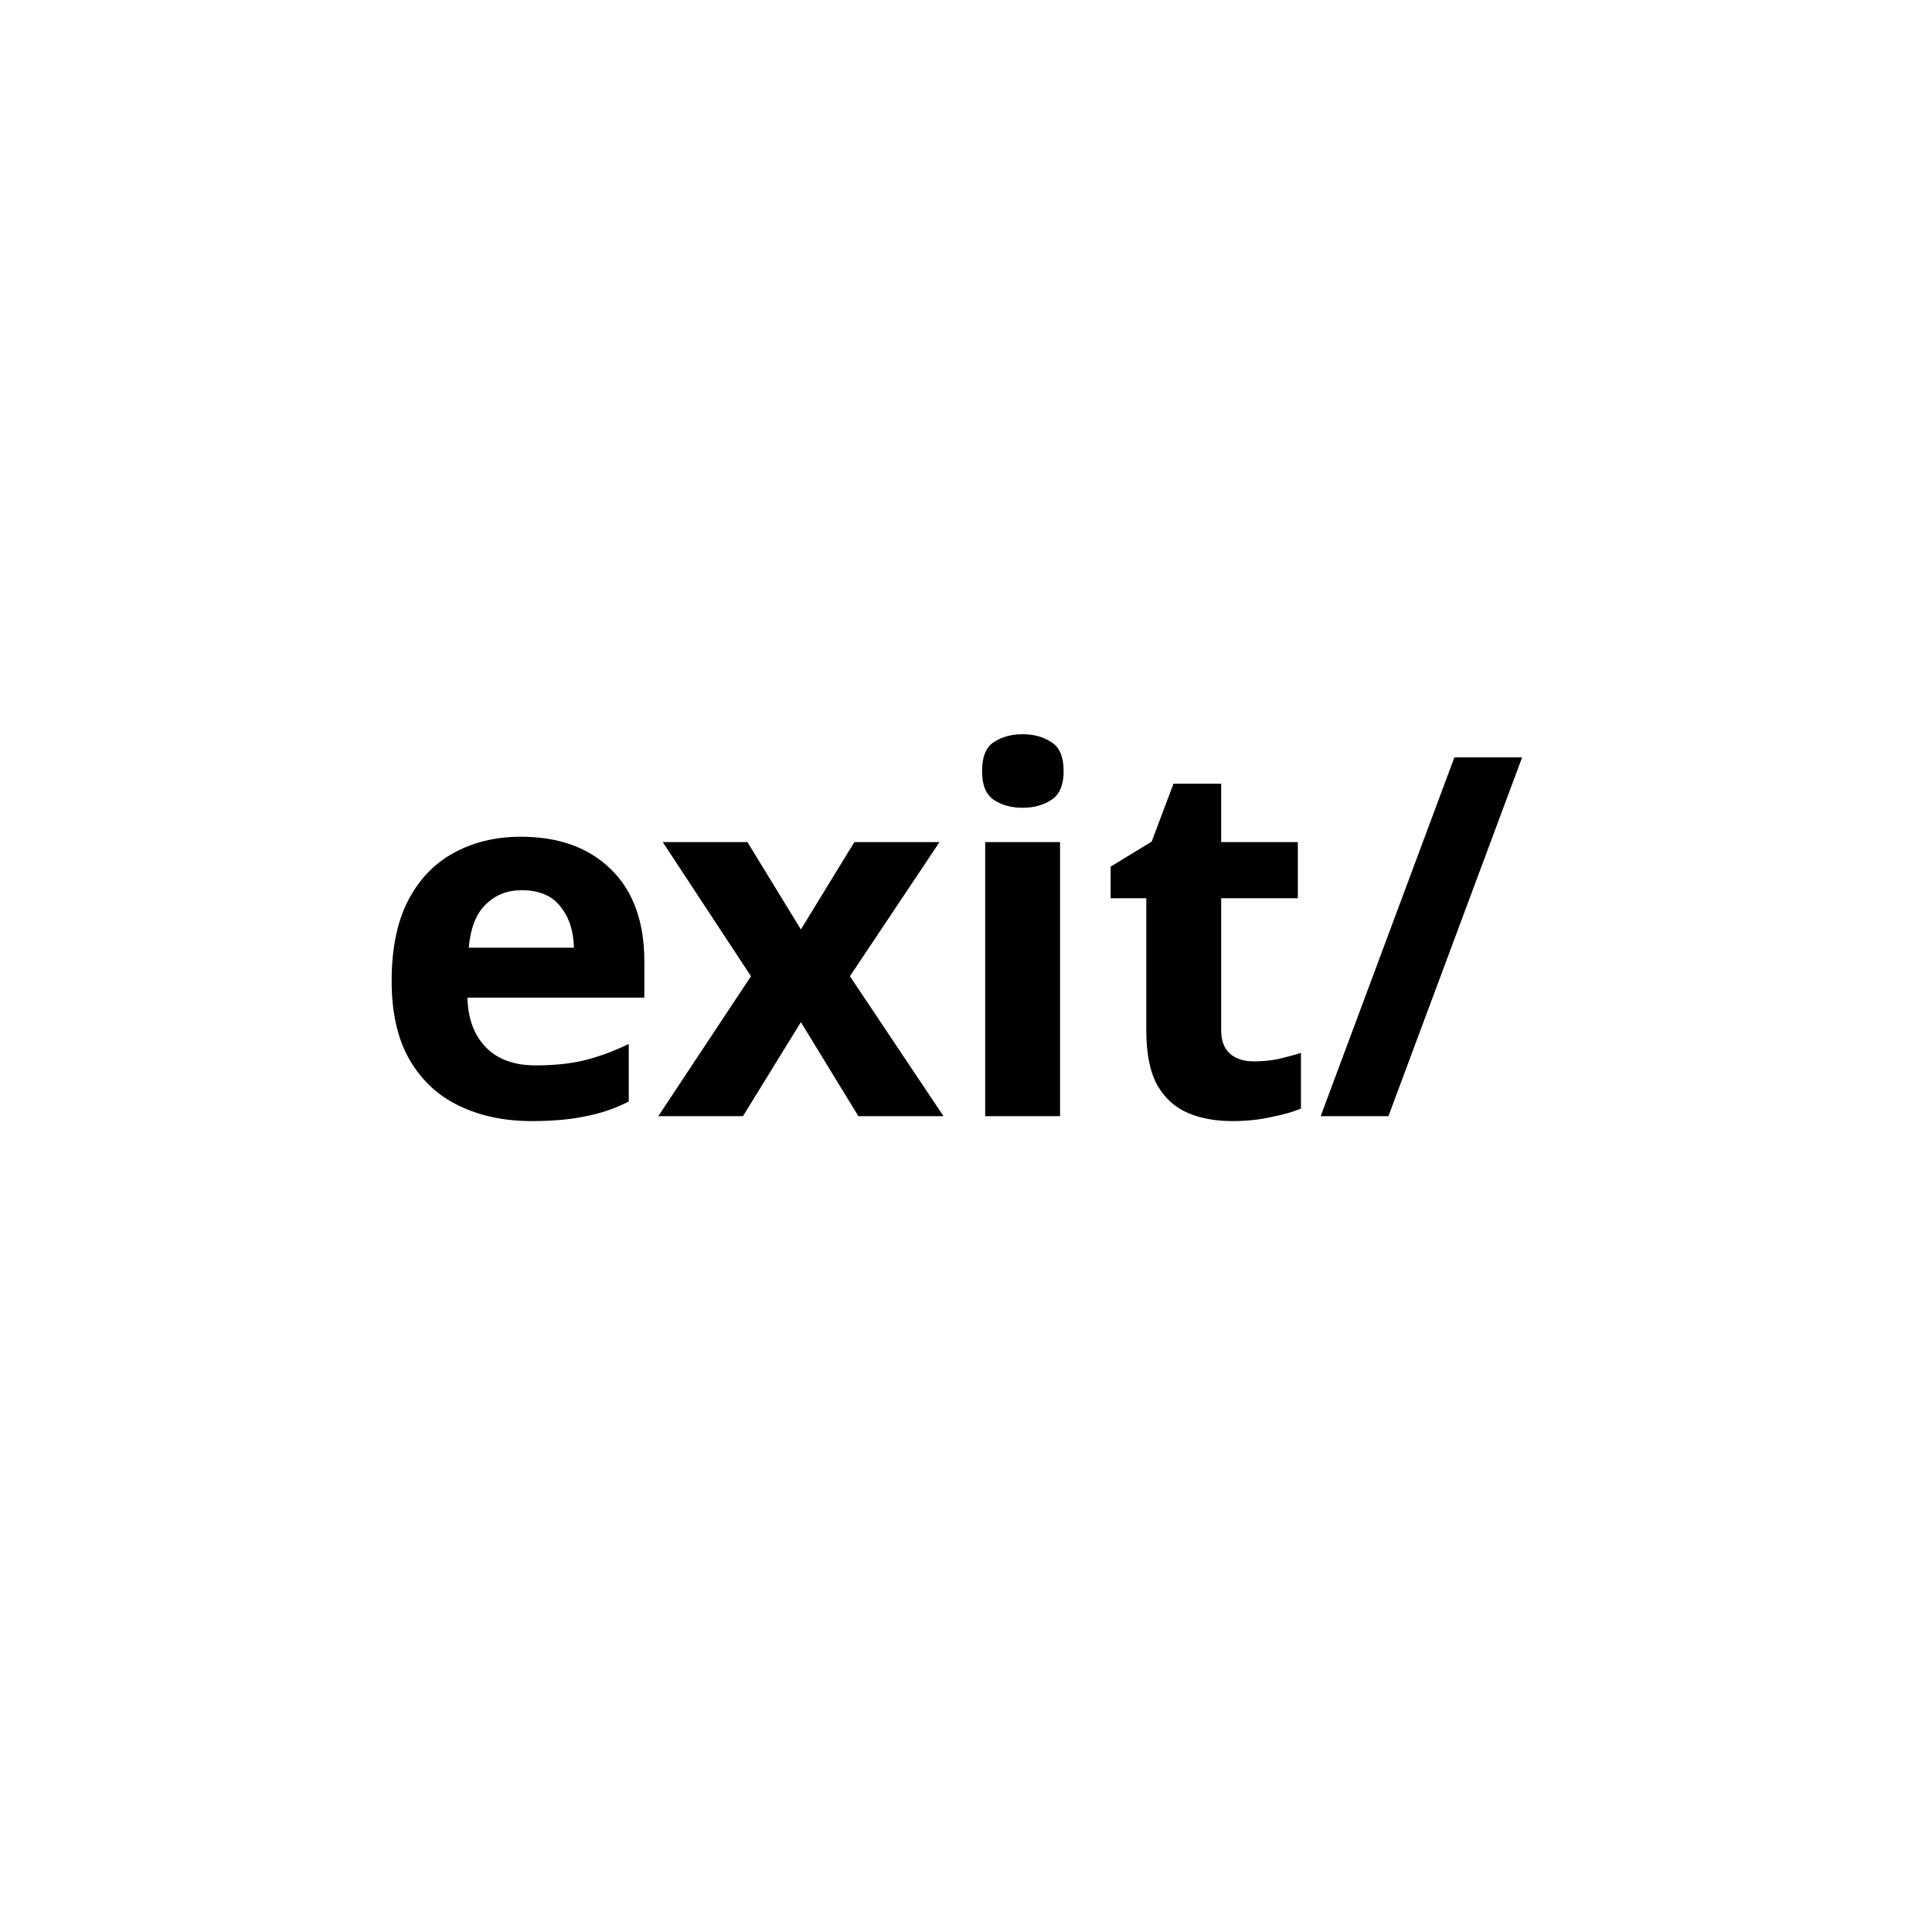
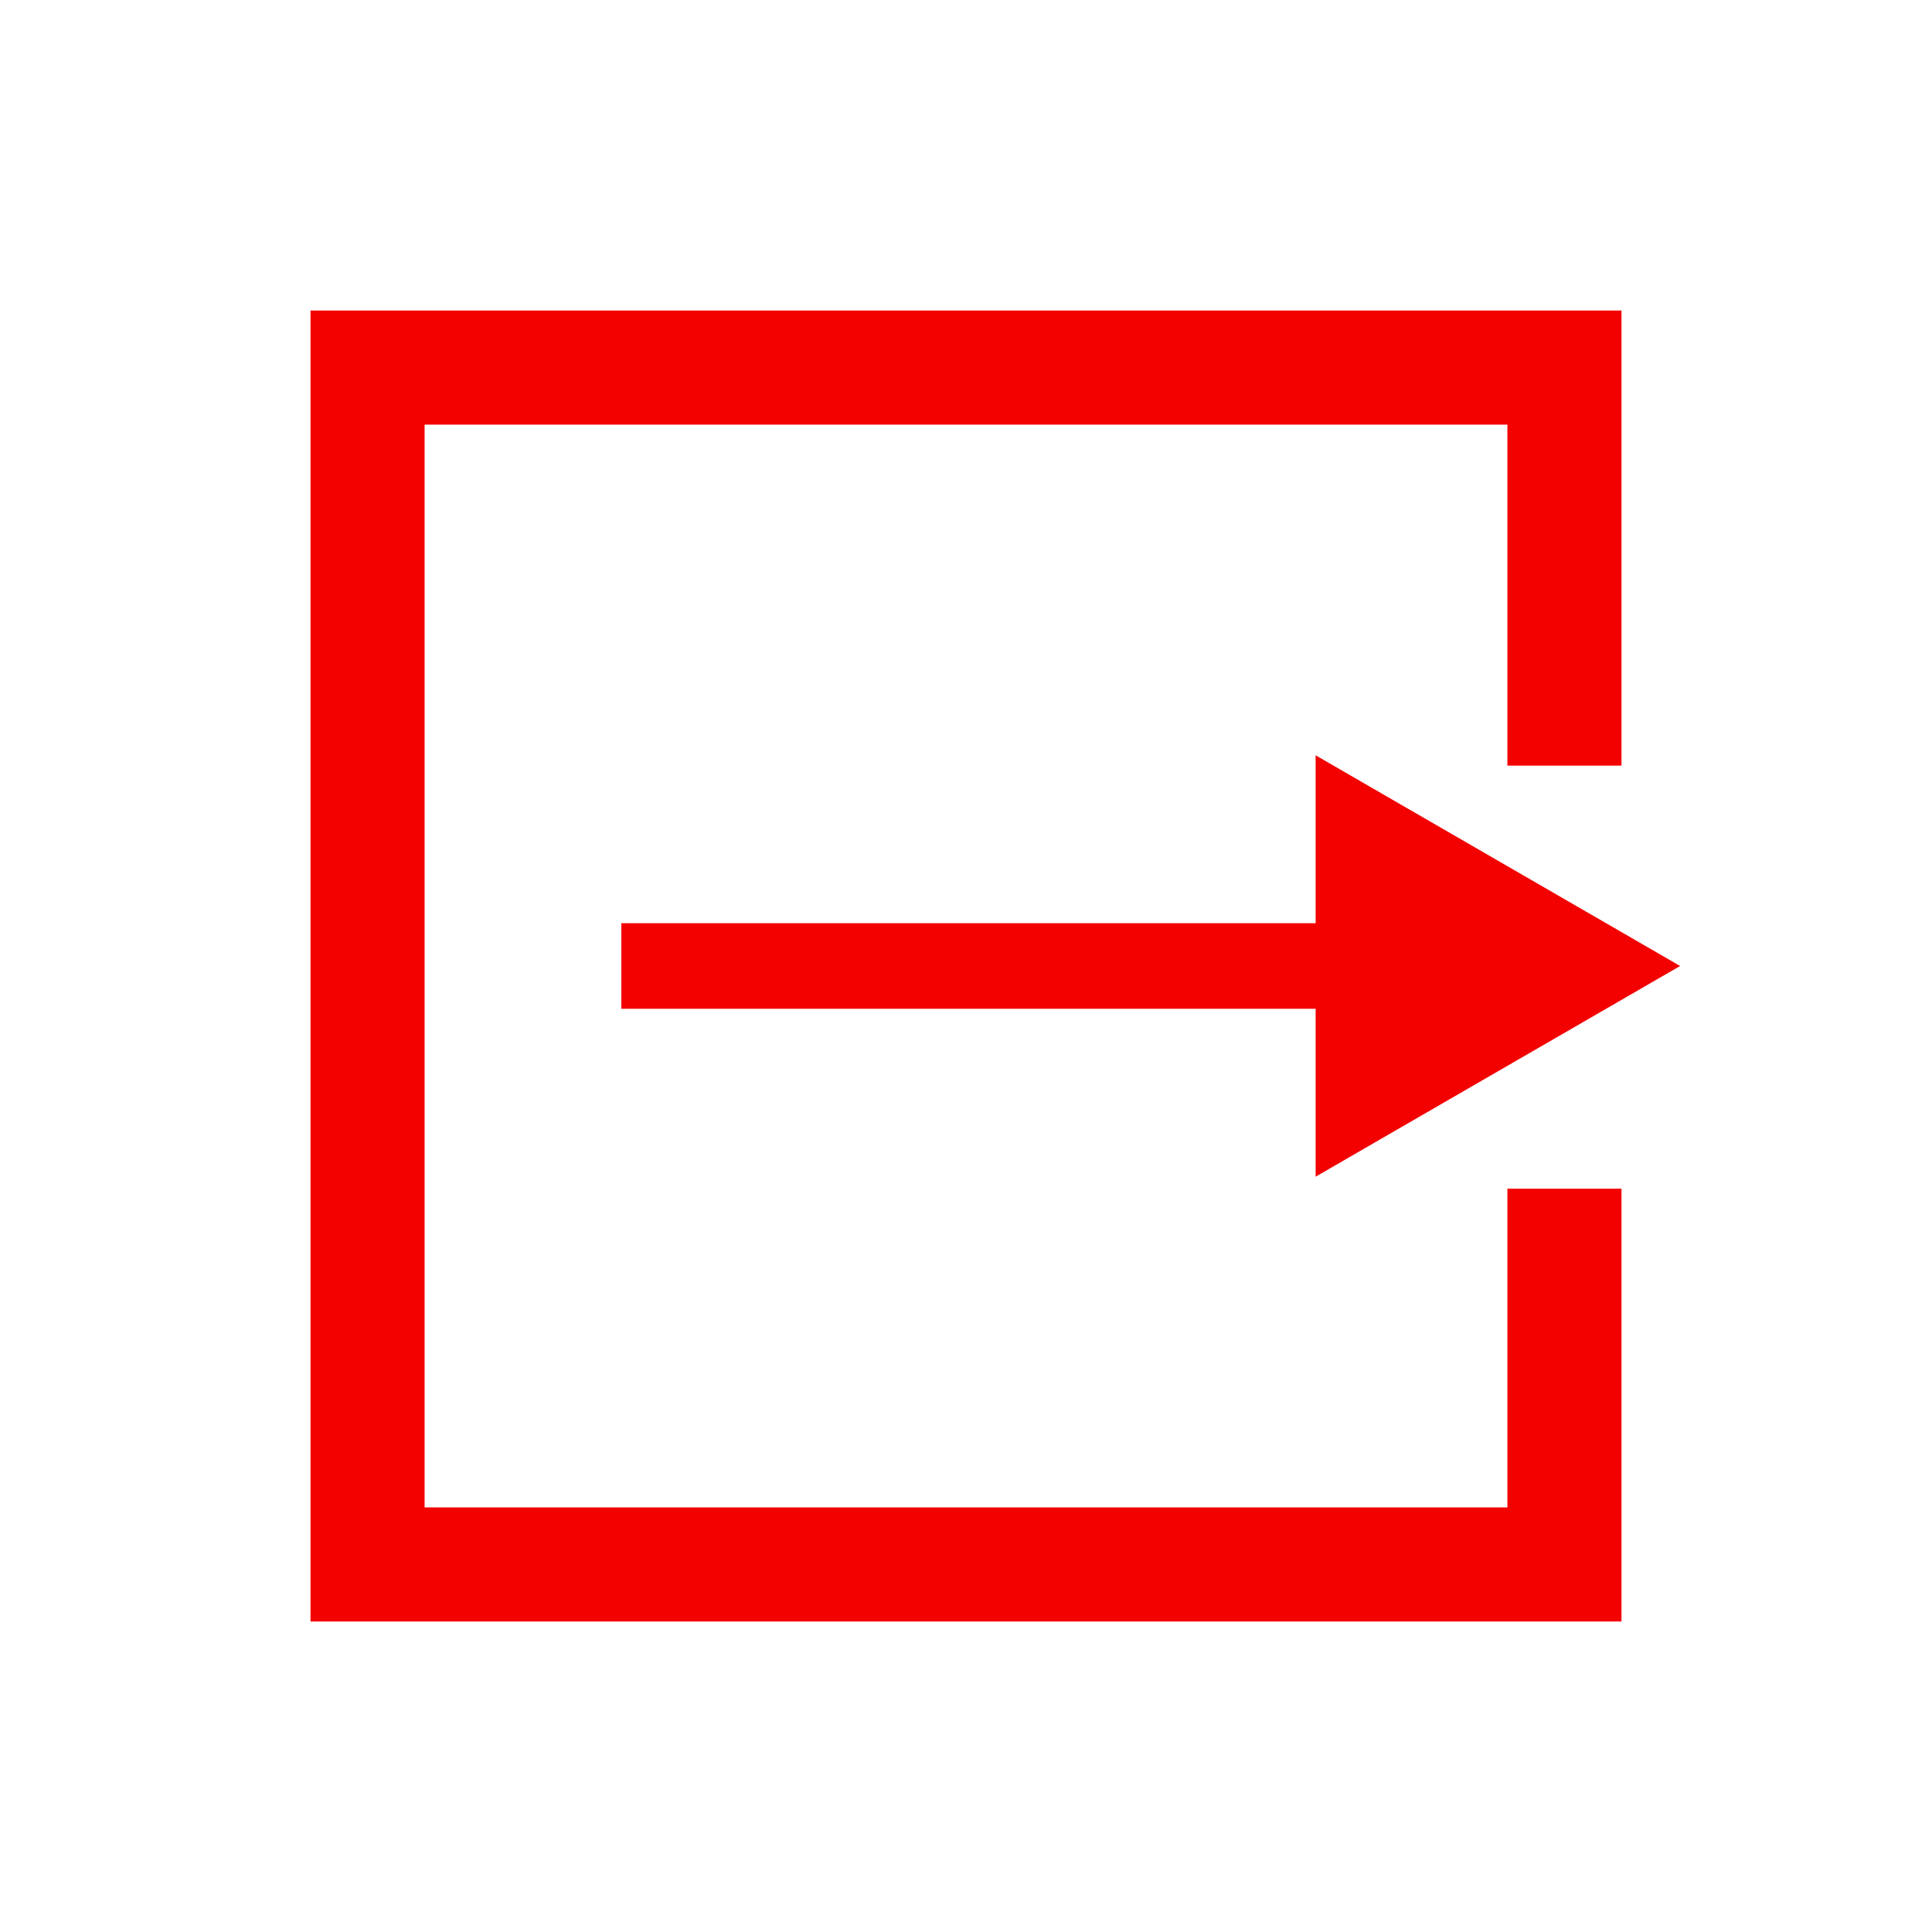
<svg xmlns="http://www.w3.org/2000/svg" width="256" height="256" viewBox="0 0 67.733 67.733" version="1.1" id="svg916">
  <defs id="defs910">
+     <marker orient="auto" refY="0.0" refX="0.0" id="TriangleOutM" style="overflow:visible">
+       <path id="path988" d="M 5.77,0.0 L -2.88,5.0 L -2.88,-5.0 L 5.77,0.0 z " style="fill-rule:evenodd;stroke:#f30000;stroke-width:1pt;stroke-opacity:1;fill:#f30000;fill-opacity:1" transform="scale(0.4)" />
+     </marker>
+     <marker orient="auto" refY="0.0" refX="0.0" id="TriangleOutL" style="overflow:visible">
+       <path id="path985" d="M 5.77,0.0 L -2.88,5.0 L -2.88,-5.0 L 5.77,0.0 z " style="fill-rule:evenodd;stroke:#000000;stroke-width:1pt;stroke-opacity:1;fill:#000000;fill-opacity:1" transform="scale(0.8)" />
+     </marker>
    <marker orient="auto" refY="0" refX="0" id="marker5199" style="overflow:visible">
      <path id="path5197" d="M 5.77,0 -2.88,5 V -5 Z" style="fill:#000000;fill-opacity:1;fill-rule:evenodd;stroke:#000000;stroke-width:1pt;stroke-opacity:1" transform="scale(0.4)" />
    </marker>
  </defs>
  <g id="layer1" transform="translate(0,-229.2667)">
-     <text xml:space="preserve" style="font-style:normal;font-variant:normal;font-weight:normal;font-stretch:normal;font-size:17.606px;line-height:50%;font-family:Jura;-inkscape-font-specification:Jura;text-align:start;letter-spacing:0px;word-spacing:0px;text-anchor:start;fill:#000000;fill-opacity:1;stroke:none;stroke-width:0.44px;stroke-linecap:butt;stroke-linejoin:miter;stroke-opacity:1" x="12.933" y="268.398" id="text3487">
-       <tspan x="12.933" y="268.398" style="font-style:normal;font-variant:normal;font-weight:bold;font-stretch:normal;font-family:Ubuntu;-inkscape-font-specification:'Ubuntu Bold';stroke-width:0.44px" id="tspan3491">exit/</tspan>
-     </text>
+     <path style="color:#000000;clip-rule:nonzero;display:inline;overflow:visible;visibility:visible;opacity:1;isolation:auto;mix-blend-mode:normal;color-interpolation:sRGB;color-interpolation-filters:linearRGB;solid-color:#000000;solid-opacity:1;vector-effect:none;fill:none;fill-opacity:1;fill-rule:evenodd;stroke:#f30000;stroke-width:4;stroke-linecap:butt;stroke-linejoin:miter;stroke-miterlimit:4;stroke-dasharray:none;stroke-dashoffset:0;stroke-opacity:1;marker:none;marker-start:none;paint-order:normal;color-rendering:auto;image-rendering:auto;shape-rendering:auto;text-rendering:auto;enable-background:accumulate" d="M 54.847,256.108 V 242.153 H 12.886 v 41.961 h 41.961 v -13.173" id="rect824" />
+     <path style="opacity:1;vector-effect:none;fill:none;fill-opacity:1;fill-rule:evenodd;stroke:#f30000;stroke-width:3;stroke-linecap:butt;stroke-linejoin:miter;stroke-miterlimit:4;stroke-dasharray:none;stroke-dashoffset:0;stroke-opacity:1;marker:none;marker-start:none;marker-end:url(#TriangleOutM);paint-order:normal" d="M 21.782,263.133 H 50.38" id="path827" />
  </g>
</svg>
